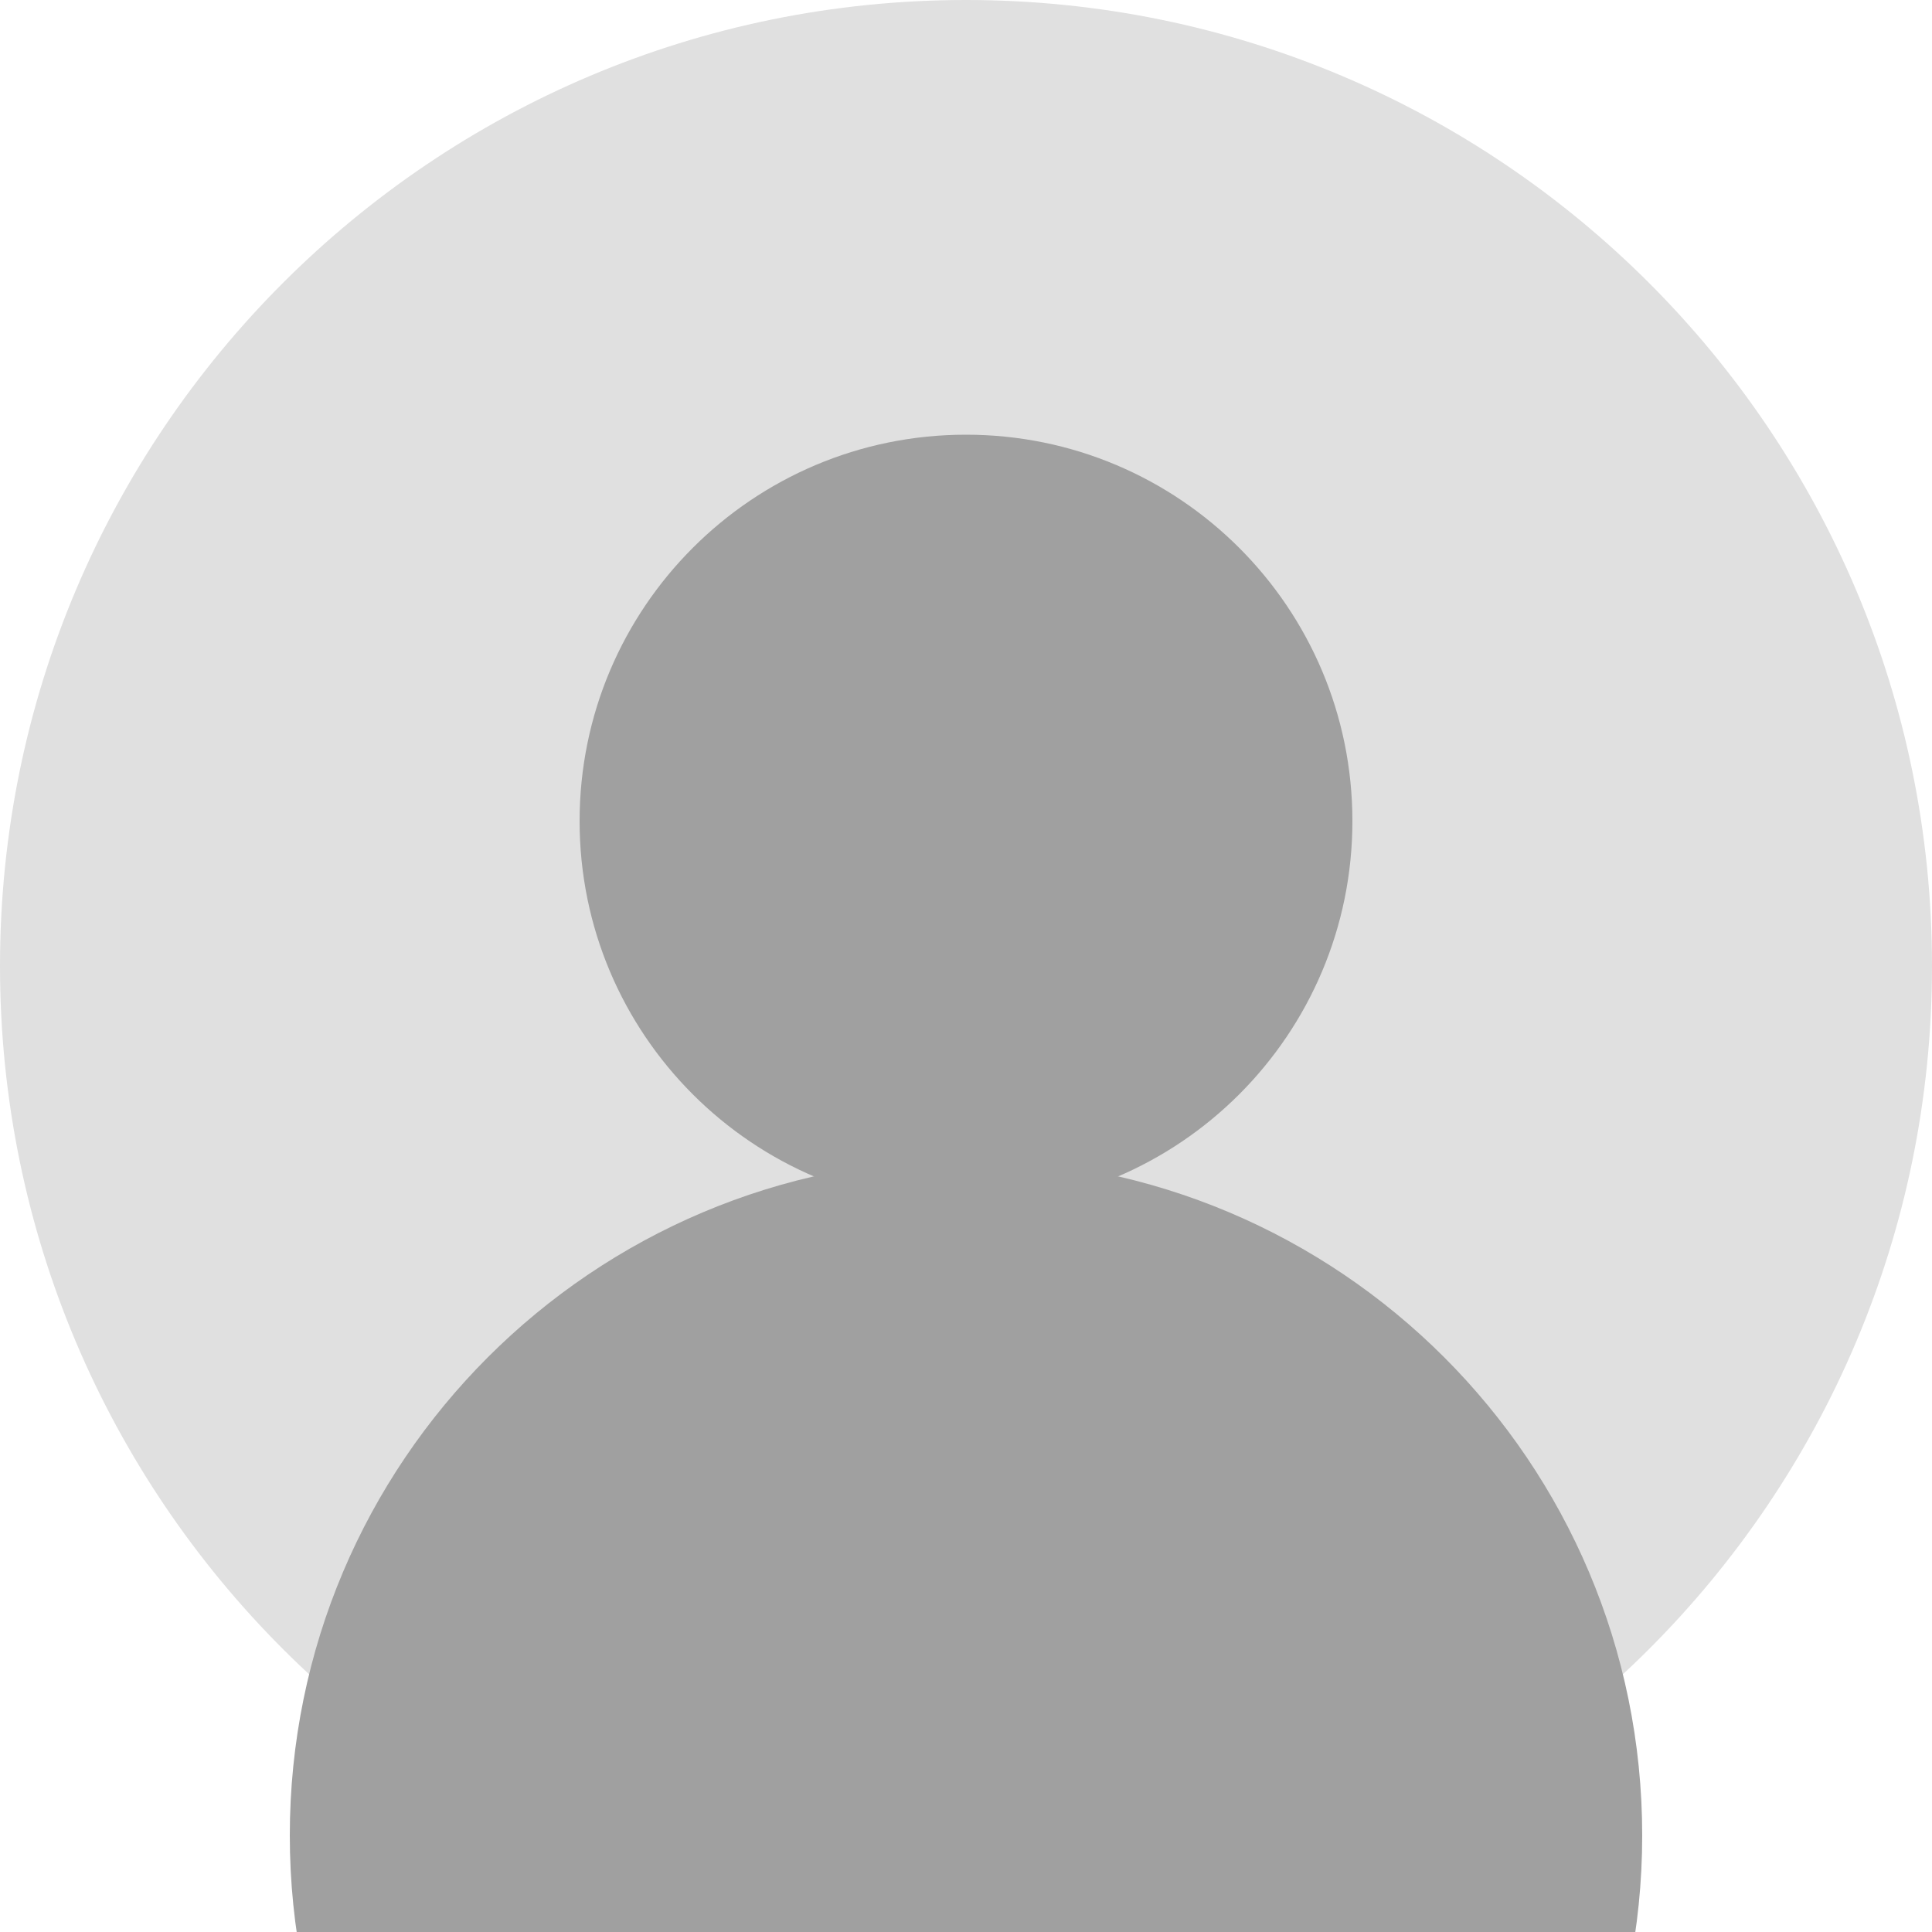
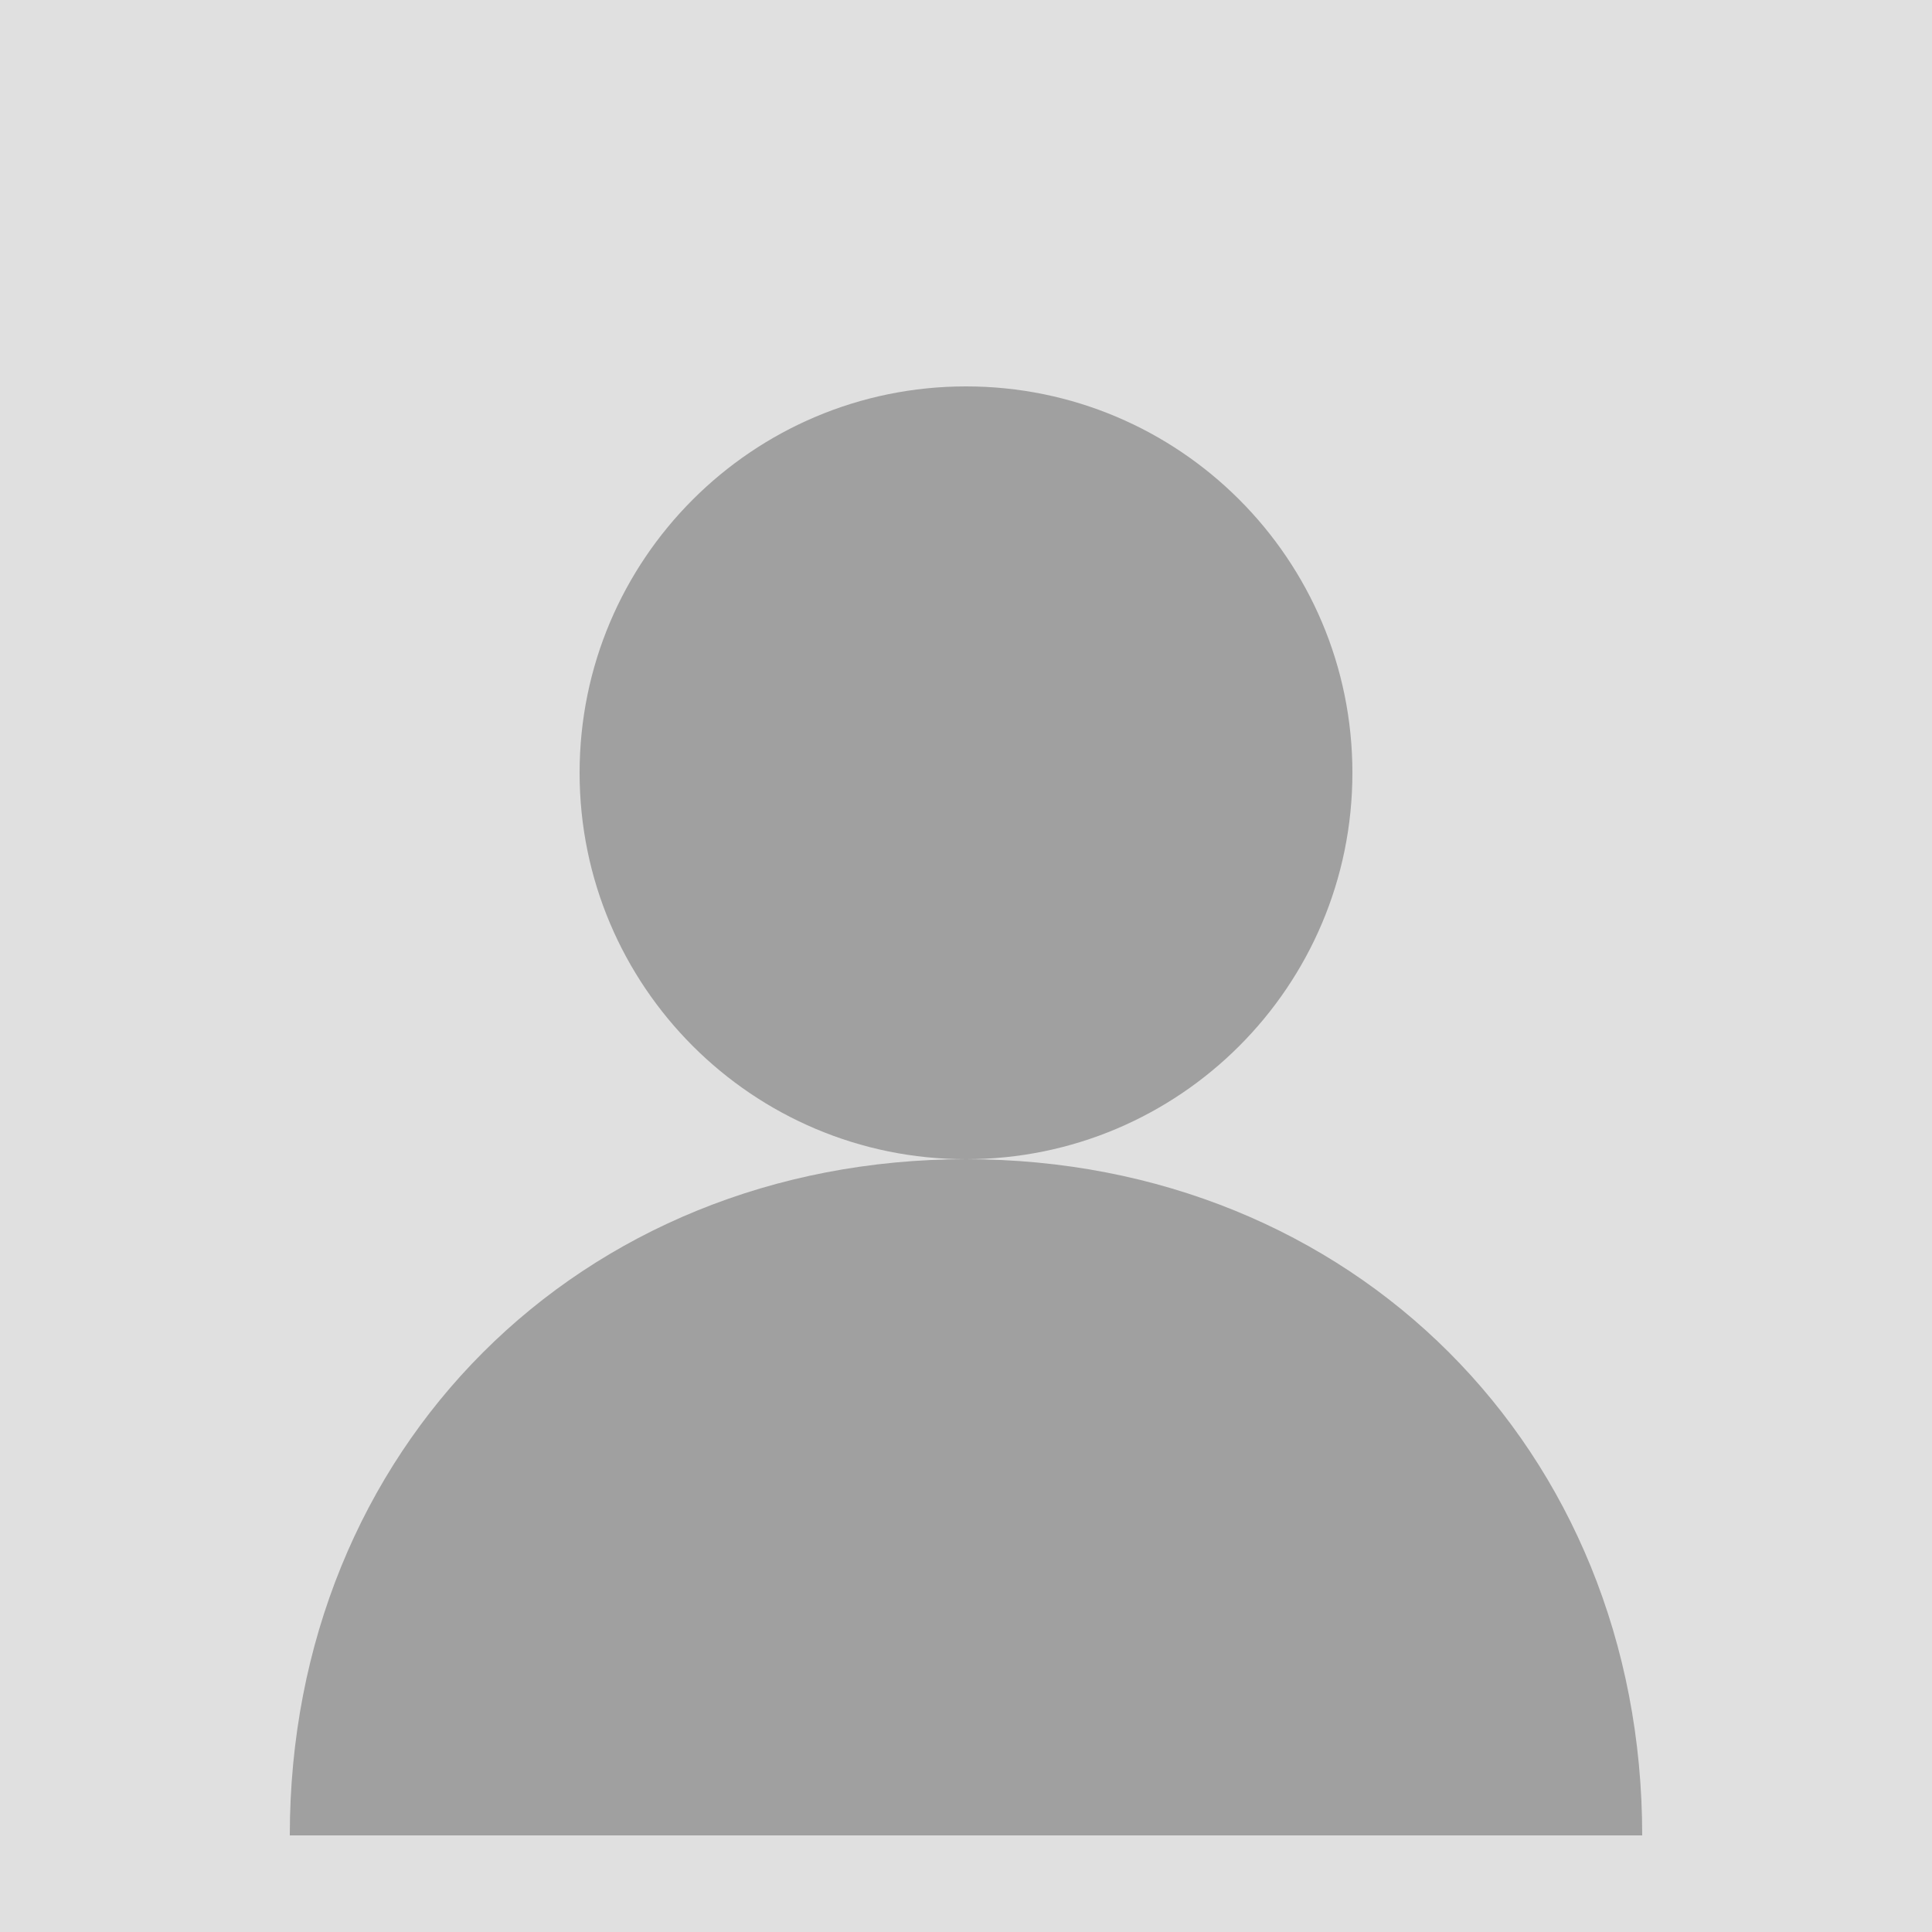
<svg xmlns="http://www.w3.org/2000/svg" width="200" height="200">
-   <circle cx="100" cy="100" r="100" fill="#e0e0e0" />
-   <circle cx="100" cy="85" r="40" fill="#a0a0a0" />
-   <circle cx="100" cy="190" r="70" fill="#a0a0a0" />
+   <rect width="200" height="200" fill="#e0e0e0" />
+   <circle cx="100" cy="80" r="40" fill="#a0a0a0" />
+   <path d="M100,120 C60,120 30,150 30,190 L170,190 C170,150 140,120 100,120 Z" fill="#a0a0a0" />
</svg>
